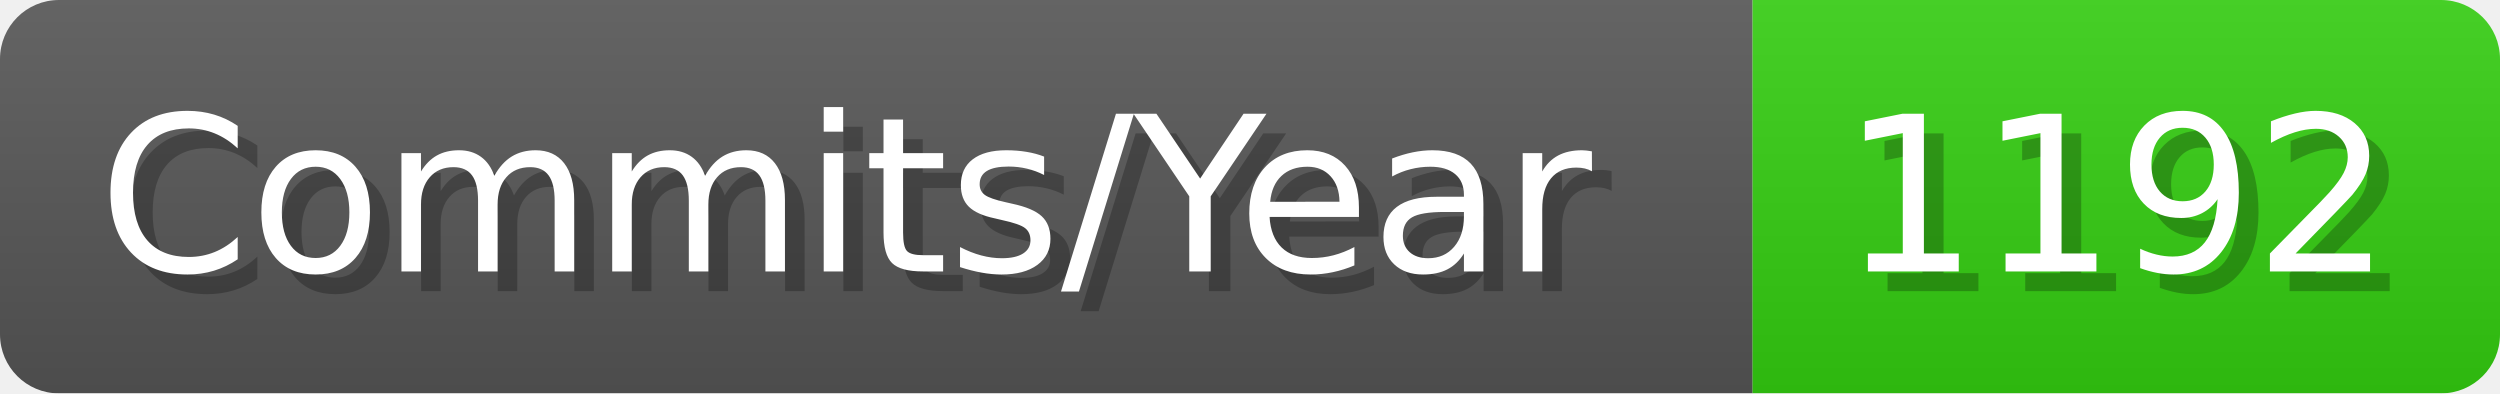
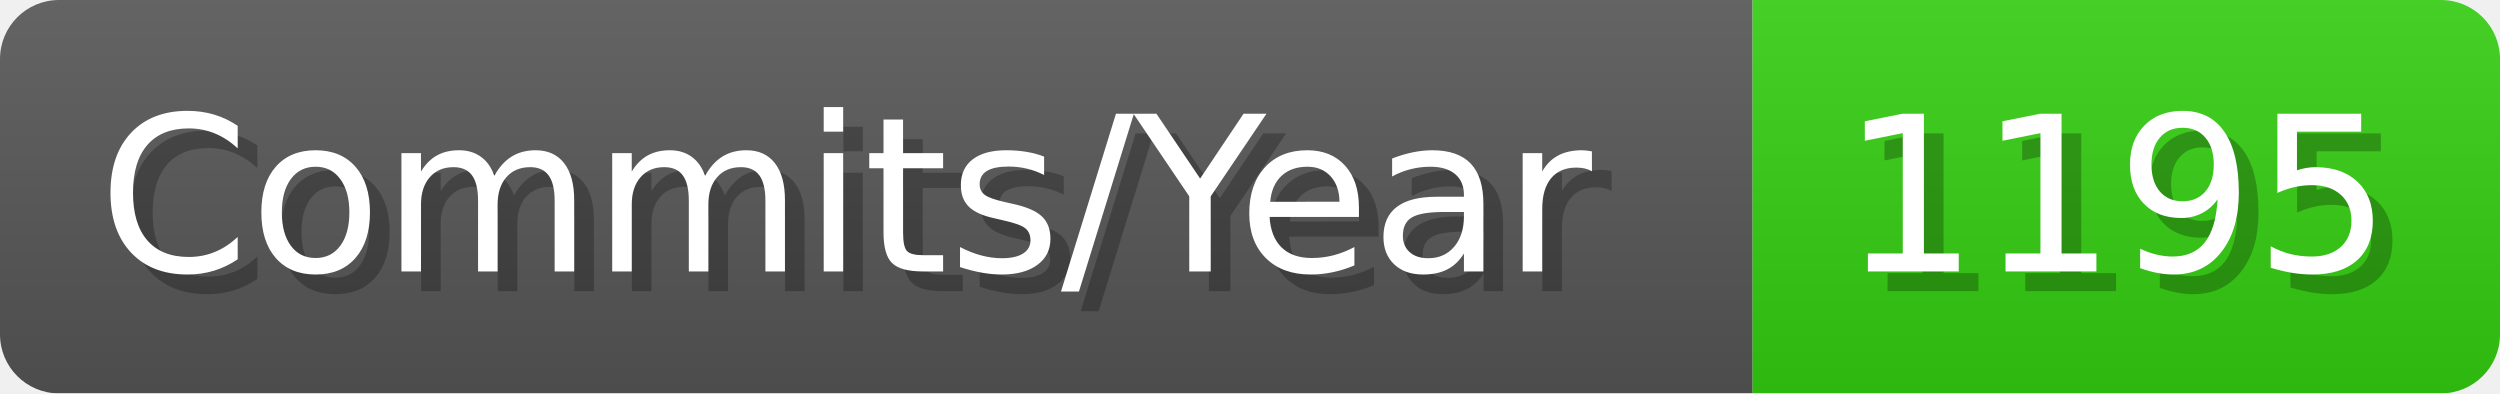
- <svg xmlns="http://www.w3.org/2000/svg" width="127.1" height="20" viewBox="0 0 1271 200" role="img" aria-label="Commits/Year: 1192">
+ <svg xmlns="http://www.w3.org/2000/svg" width="127.1" height="20" viewBox="0 0 1271 200" role="img" aria-label="Commits/Year: 1195">
  <linearGradient id="aUPdi" x2="0" y2="100%">
    <stop offset="0" stop-opacity=".1" stop-color="#EEE" />
    <stop offset="1" stop-opacity=".1" />
  </linearGradient>
  <mask id="WfAiQ">
    <rect width="1271" height="200" rx="30" fill="#FFF" />
  </mask>
  <g mask="url(#WfAiQ)">
    <rect width="891" height="200" fill="#555" />
    <rect width="380" height="200" fill="#3C1" x="891" />
    <rect width="1271" height="200" fill="url(#aUPdi)" />
  </g>
  <g aria-hidden="true" fill="#fff" text-anchor="start" font-family="Verdana,DejaVu Sans,sans-serif" font-size="110">
    <text x="60" y="148" textLength="791" fill="#000" opacity="0.25">Commits/Year</text>
    <text x="50" y="138" textLength="791">Commits/Year</text>
-     <text x="946" y="148" textLength="280" fill="#000" opacity="0.25">1192</text>
-     <text x="936" y="138" textLength="280">1192</text>
+     <text x="946" y="148" textLength="280" fill="#000" opacity="0.25">1195</text>
+     <text x="936" y="138" textLength="280">1195</text>
  </g>
</svg>
